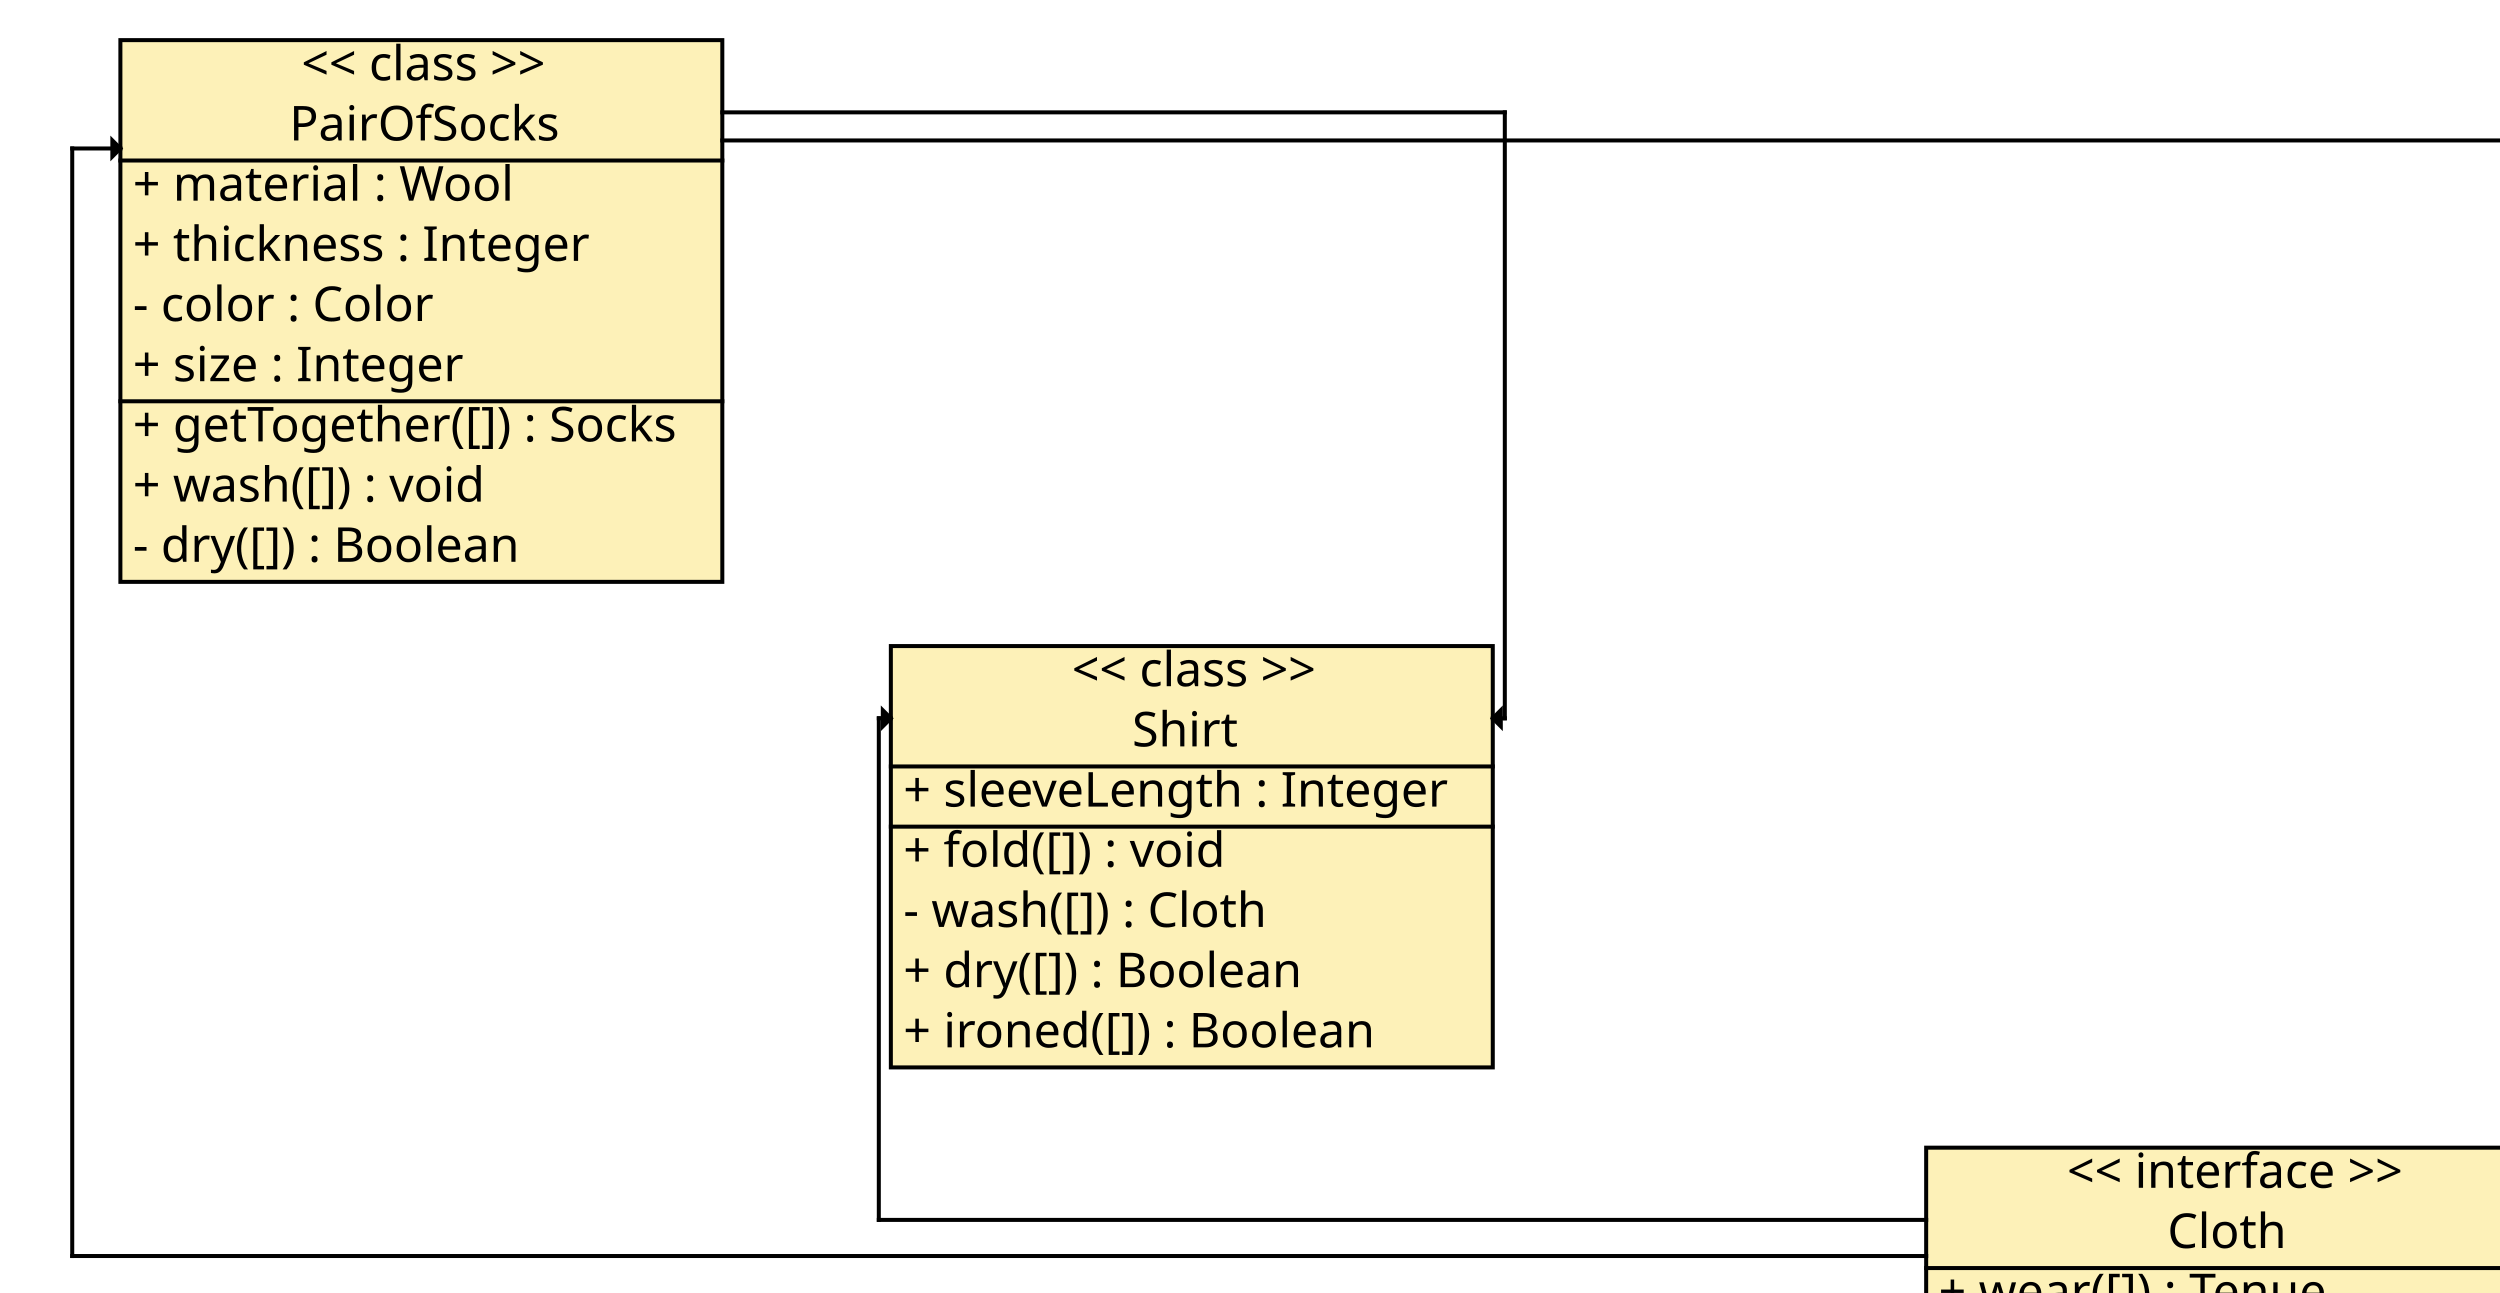
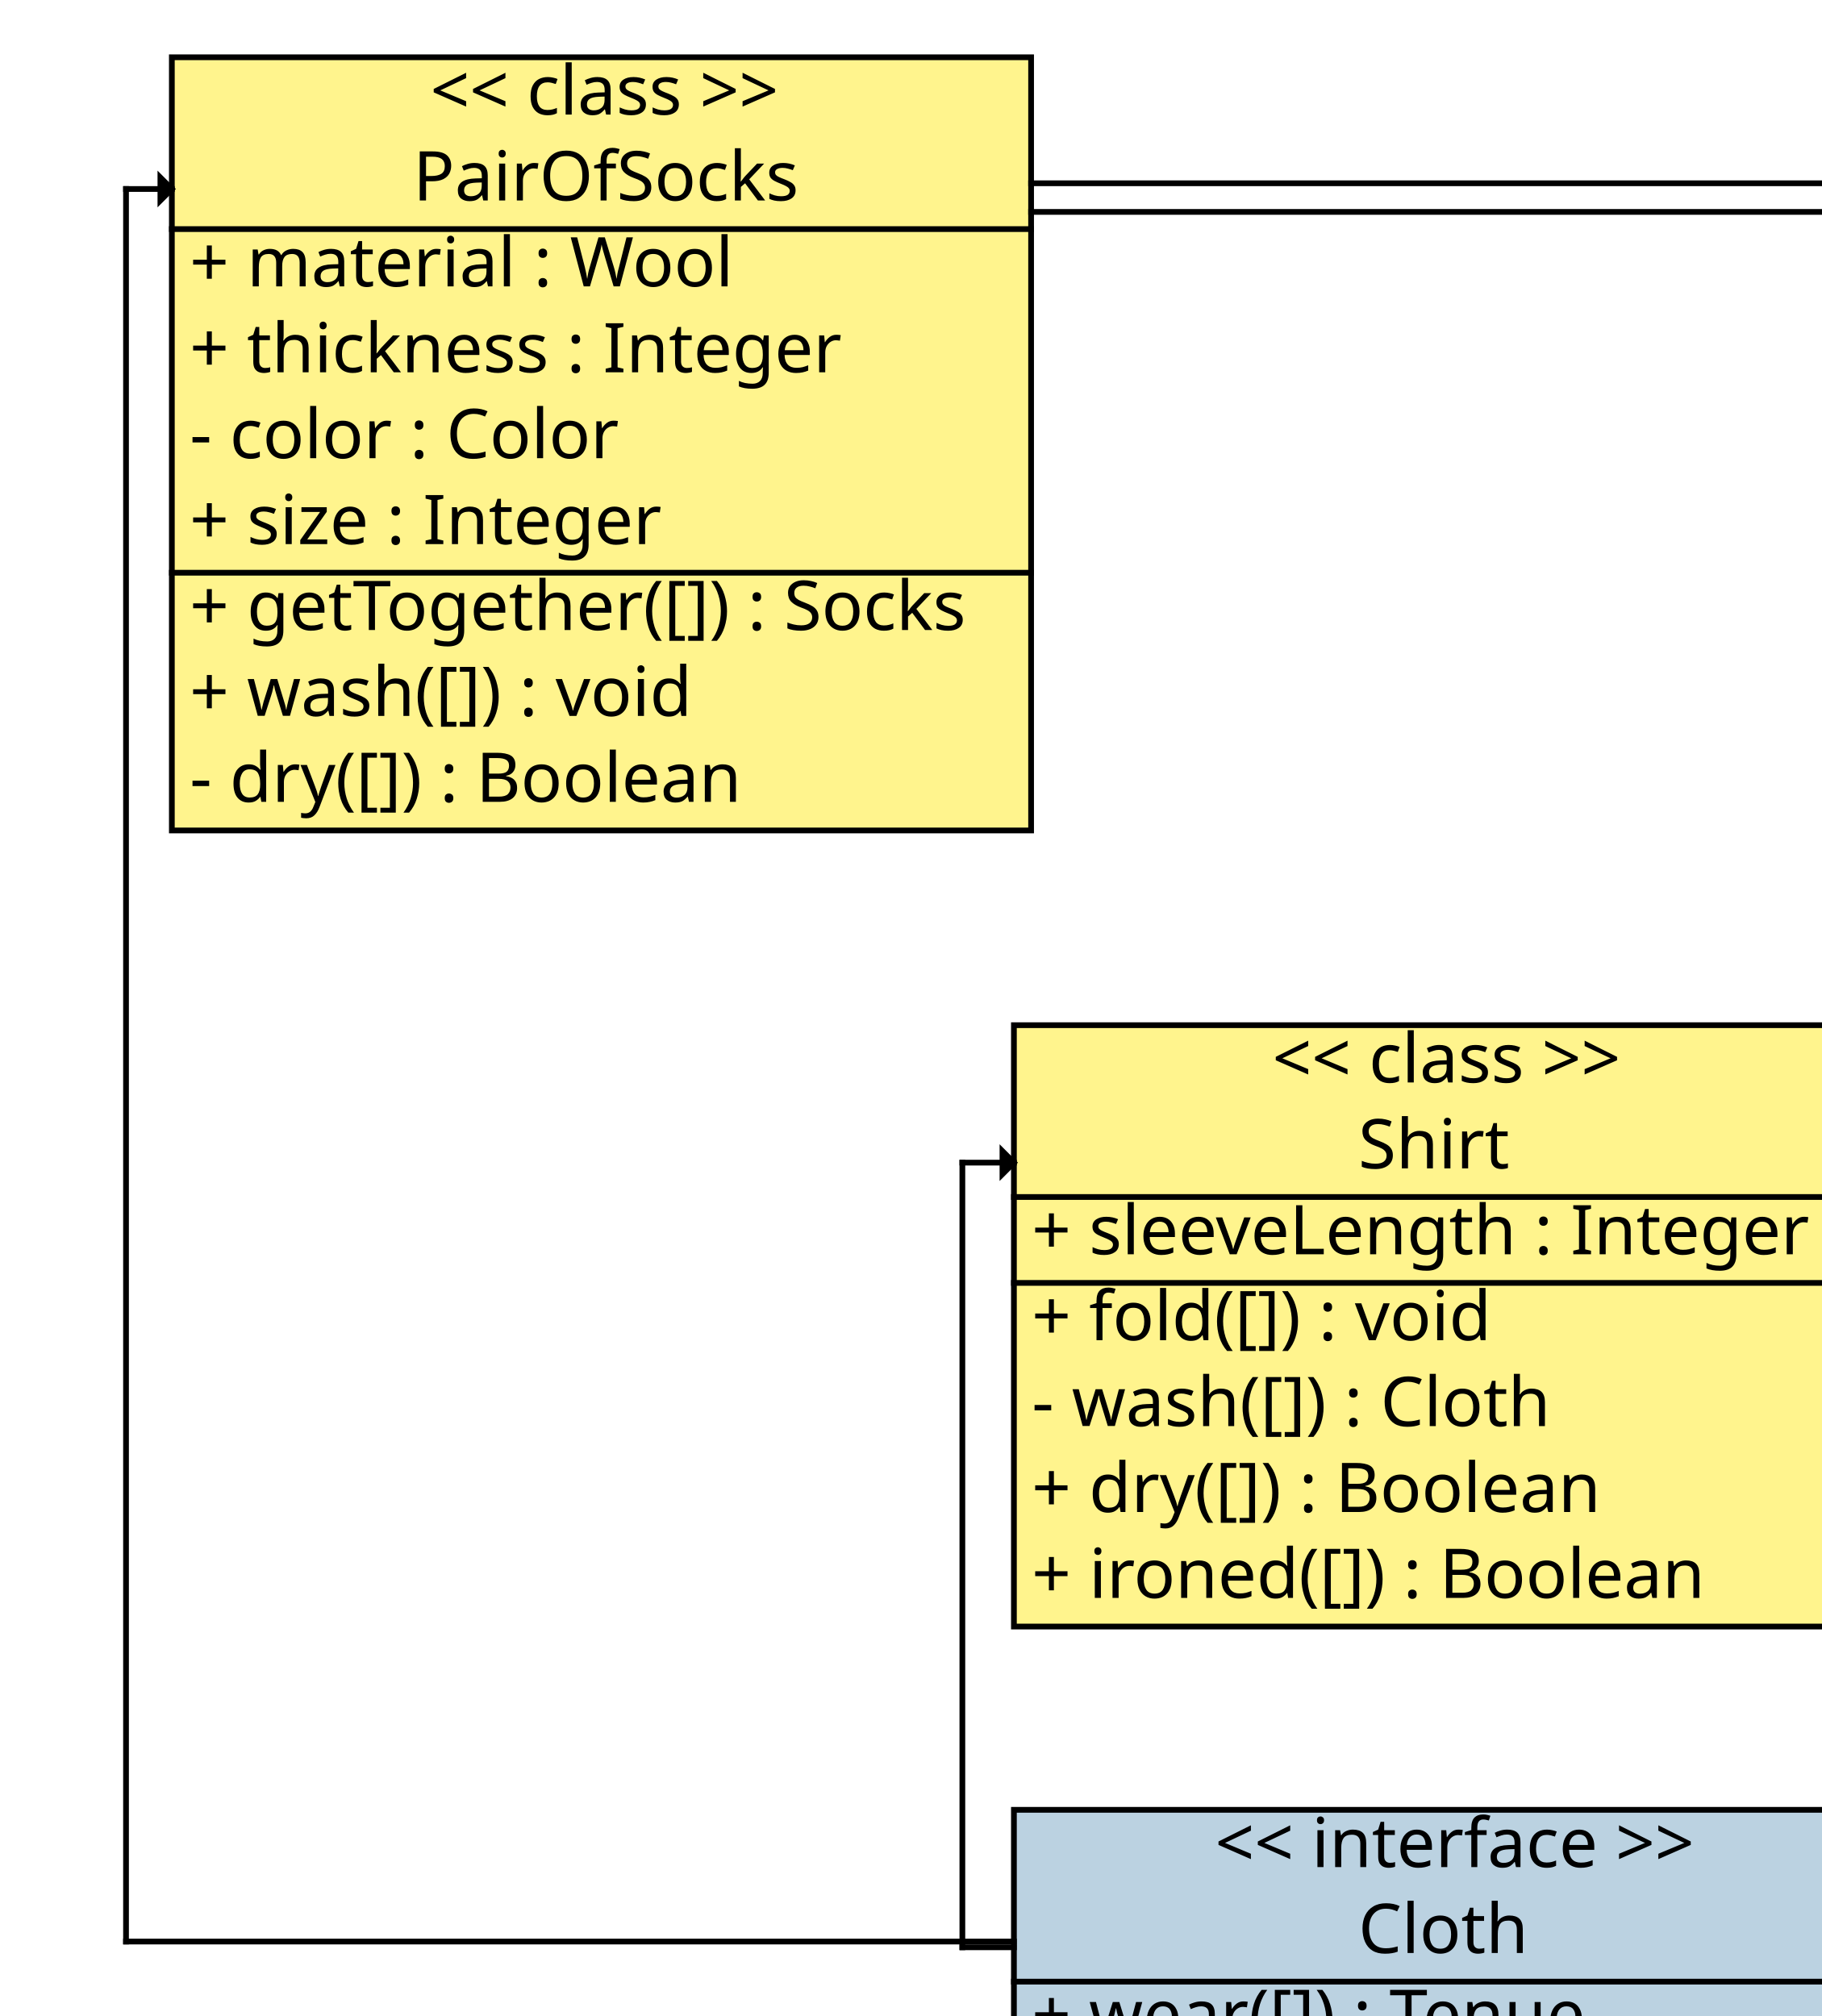
<svg xmlns="http://www.w3.org/2000/svg" style="fill-opacity:1; color-rendering:auto; color-interpolation:auto; text-rendering:auto; stroke:black; stroke-linecap:square; stroke-miterlimit:10; shape-rendering:auto; stroke-opacity:1; fill:black; stroke-dasharray:none; font-weight:normal; stroke-width:1; font-family:'Dialog'; font-style:normal; stroke-linejoin:miter; font-size:12; stroke-dashoffset:0; image-rendering:auto;">
  <defs id="genericDefs" />
  <g>
-     <g style="fill:rgb(253,241,184); stroke:rgb(253,241,184);">
+     <g style="fill:rgb(255,244,141); stroke:rgb(255,244,141);">
      <rect x="30" width="150" height="135" y="10" style="stroke:none;" />
      <rect x="30" y="10" width="150" style="fill:none; stroke:black;" height="135" />
      <text x="72" xml:space="preserve" y="20" style="fill:black; stroke:none;"> &lt;&lt; class &gt;&gt; </text>
      <text x="69" xml:space="preserve" y="35" style="fill:black; stroke:none;"> PairOfSocks</text>
      <line x1="30" x2="180" y1="40" style="fill:none; stroke:black;" y2="40" />
      <text x="30" xml:space="preserve" y="50" style="fill:black; stroke:none;"> + material : Wool</text>
      <text x="30" xml:space="preserve" y="65" style="fill:black; stroke:none;"> + thickness : Integer</text>
      <text x="30" xml:space="preserve" y="80" style="fill:black; stroke:none;"> - color : Color</text>
      <text x="30" xml:space="preserve" y="95" style="fill:black; stroke:none;"> + size : Integer</text>
      <line x1="30" x2="180" y1="100" style="fill:none; stroke:black;" y2="100" />
      <text x="30" xml:space="preserve" y="110" style="fill:black; stroke:none;"> + getTogether([]) : Socks</text>
      <text x="30" xml:space="preserve" y="125" style="fill:black; stroke:none;"> + wash([]) : void</text>
      <text x="30" xml:space="preserve" y="140" style="fill:black; stroke:none;"> - dry([]) : Boolean</text>
-       <rect x="222" width="150" height="105" y="161" style="stroke:none;" />
-       <rect x="222" y="161" width="150" style="fill:none; stroke:black;" height="105" />
-       <text x="264" xml:space="preserve" y="171" style="fill:black; stroke:none;"> &lt;&lt; class &gt;&gt; </text>
-       <text x="279" xml:space="preserve" y="186" style="fill:black; stroke:none;"> Shirt</text>
-       <line x1="222" x2="372" y1="191" style="fill:none; stroke:black;" y2="191" />
-       <text x="222" xml:space="preserve" y="201" style="fill:black; stroke:none;"> + sleeveLength : Integer</text>
-       <line x1="222" x2="372" y1="206" style="fill:none; stroke:black;" y2="206" />
-       <text x="222" xml:space="preserve" y="216" style="fill:black; stroke:none;"> + fold([]) : void</text>
-       <text x="222" xml:space="preserve" y="231" style="fill:black; stroke:none;"> - wash([]) : Cloth</text>
-       <text x="222" xml:space="preserve" y="246" style="fill:black; stroke:none;"> + dry([]) : Boolean</text>
-       <text x="222" xml:space="preserve" y="261" style="fill:black; stroke:none;"> + ironed([]) : Boolean</text>
-       <rect x="480" width="150" height="45" y="286" style="stroke:none;" />
-       <rect x="480" y="286" width="150" style="fill:none; stroke:black;" height="45" />
-       <text x="512" xml:space="preserve" y="296" style="fill:black; stroke:none;"> &lt;&lt; interface &gt;&gt; </text>
-       <text x="537" xml:space="preserve" y="311" style="fill:black; stroke:none;"> Cloth</text>
-       <line x1="480" x2="630" y1="316" style="fill:none; stroke:black;" y2="316" />
-       <text x="480" xml:space="preserve" y="326" style="fill:black; stroke:none;"> + wear([]) : Tenue</text>
-       <line x1="375" x2="375" y1="28" style="fill:none; stroke:black;" y2="179" />
-       <line x1="180" x2="375" y1="28" style="fill:none; stroke:black;" y2="28" />
-       <line x1="372" x2="375" y1="179" style="fill:none; stroke:black;" y2="179" />
-       <polygon style="fill:none; stroke:black;" points=" 372 179 374 181 374 177" />
-       <polygon style="fill:black; stroke:none;" points=" 372 179 374 181 374 177" />
-       <line x1="640" x2="640" y1="35" style="fill:none; stroke:black;" y2="311" />
-       <line x1="180" x2="640" y1="35" style="fill:none; stroke:black;" y2="35" />
-       <line x1="630" x2="640" y1="311" style="fill:none; stroke:black;" y2="311" />
-       <polygon style="fill:none; stroke:black;" points=" 630 311 632 313 632 309" />
-       <polygon style="fill:black; stroke:none;" points=" 630 311 632 313 632 309" />
-       <line x1="219" x2="219" y1="304" style="fill:none; stroke:black;" y2="179" />
-       <line x1="219" x2="222" y1="179" style="fill:none; stroke:black;" y2="179" />
-       <line x1="219" x2="480" y1="304" style="fill:none; stroke:black;" y2="304" />
-       <polygon style="fill:none; stroke:black;" points=" 222 179 220 181 220 177" />
-       <polygon style="fill:black; stroke:none;" points=" 222 179 220 181 220 177" />
-       <line x1="18" x2="18" y1="313" style="fill:none; stroke:black;" y2="37" />
-       <line x1="18" x2="30" y1="37" style="fill:none; stroke:black;" y2="37" />
-       <line x1="18" x2="480" y1="313" style="fill:none; stroke:black;" y2="313" />
-       <polygon style="fill:none; stroke:black;" points=" 30 37 28 39 28 35" />
-       <polygon style="fill:black; stroke:none;" points=" 30 37 28 39 28 35" />
+       <rect x="177" width="150" height="105" y="179" style="stroke:none;" />
+       <rect x="177" y="179" width="150" style="fill:none; stroke:black;" height="105" />
+       <text x="219" xml:space="preserve" y="189" style="fill:black; stroke:none;"> &lt;&lt; class &gt;&gt; </text>
+       <text x="234" xml:space="preserve" y="204" style="fill:black; stroke:none;"> Shirt</text>
+       <line x1="177" x2="327" y1="209" style="fill:none; stroke:black;" y2="209" />
+       <text x="177" xml:space="preserve" y="219" style="fill:black; stroke:none;"> + sleeveLength : Integer</text>
+       <line x1="177" x2="327" y1="224" style="fill:none; stroke:black;" y2="224" />
+       <text x="177" xml:space="preserve" y="234" style="fill:black; stroke:none;"> + fold([]) : void</text>
+       <text x="177" xml:space="preserve" y="249" style="fill:black; stroke:none;"> - wash([]) : Cloth</text>
+       <text x="177" xml:space="preserve" y="264" style="fill:black; stroke:none;"> + dry([]) : Boolean</text>
+       <text x="177" xml:space="preserve" y="279" style="fill:black; stroke:none;"> + ironed([]) : Boolean</text>
+       <rect x="177" y="316" width="150" style="fill:rgb(187,210,225); stroke:none;" height="45" />
+       <rect x="177" y="316" width="150" style="fill:none; stroke:black;" height="45" />
+       <text x="209" xml:space="preserve" y="326" style="fill:black; stroke:none;"> &lt;&lt; interface &gt;&gt; </text>
+       <text x="234" xml:space="preserve" y="341" style="fill:black; stroke:none;"> Cloth</text>
+       <line x1="177" x2="327" y1="346" style="fill:none; stroke:black;" y2="346" />
+       <text x="177" xml:space="preserve" y="356" style="fill:black; stroke:none;"> + wear([]) : Tenue</text>
+       <line x1="334" x2="334" y1="32" style="fill:none; stroke:black;" y2="201" />
+       <line x1="180" x2="334" y1="32" style="fill:none; stroke:black;" y2="32" />
+       <line x1="327" x2="334" y1="201" style="fill:none; stroke:black;" y2="201" />
+       <polygon style="fill:none; stroke:black;" points=" 327 201 329 203 329 199" />
+       <polygon style="fill:black; stroke:none;" points=" 327 201 329 203 329 199" />
+       <line x1="339" x2="339" y1="37" style="fill:none; stroke:black;" y2="343" />
+       <line x1="180" x2="339" y1="37" style="fill:none; stroke:black;" y2="37" />
+       <line x1="327" x2="339" y1="343" style="fill:none; stroke:black;" y2="343" />
+       <polygon style="fill:none; stroke:black;" points=" 327 343 329 345 329 341" />
+       <polygon style="fill:black; stroke:none;" points=" 327 343 329 345 329 341" />
+       <line x1="168" x2="168" y1="340" style="fill:none; stroke:black;" y2="203" />
+       <line x1="168" x2="177" y1="340" style="fill:none; stroke:black;" y2="340" />
+       <line x1="168" x2="177" y1="203" style="fill:none; stroke:black;" y2="203" />
+       <polygon style="fill:none; stroke:black;" points=" 177 203 175 205 175 201" />
+       <polygon style="fill:black; stroke:none;" points=" 177 203 175 205 175 201" />
+       <line x1="22" x2="22" y1="339" style="fill:none; stroke:black;" y2="33" />
+       <line x1="22" x2="30" y1="33" style="fill:none; stroke:black;" y2="33" />
+       <line x1="22" x2="177" y1="339" style="fill:none; stroke:black;" y2="339" />
+       <polygon style="fill:none; stroke:black;" points=" 30 33 28 35 28 31" />
+       <polygon style="fill:black; stroke:none;" points=" 30 33 28 35 28 31" />
    </g>
  </g>
</svg>
